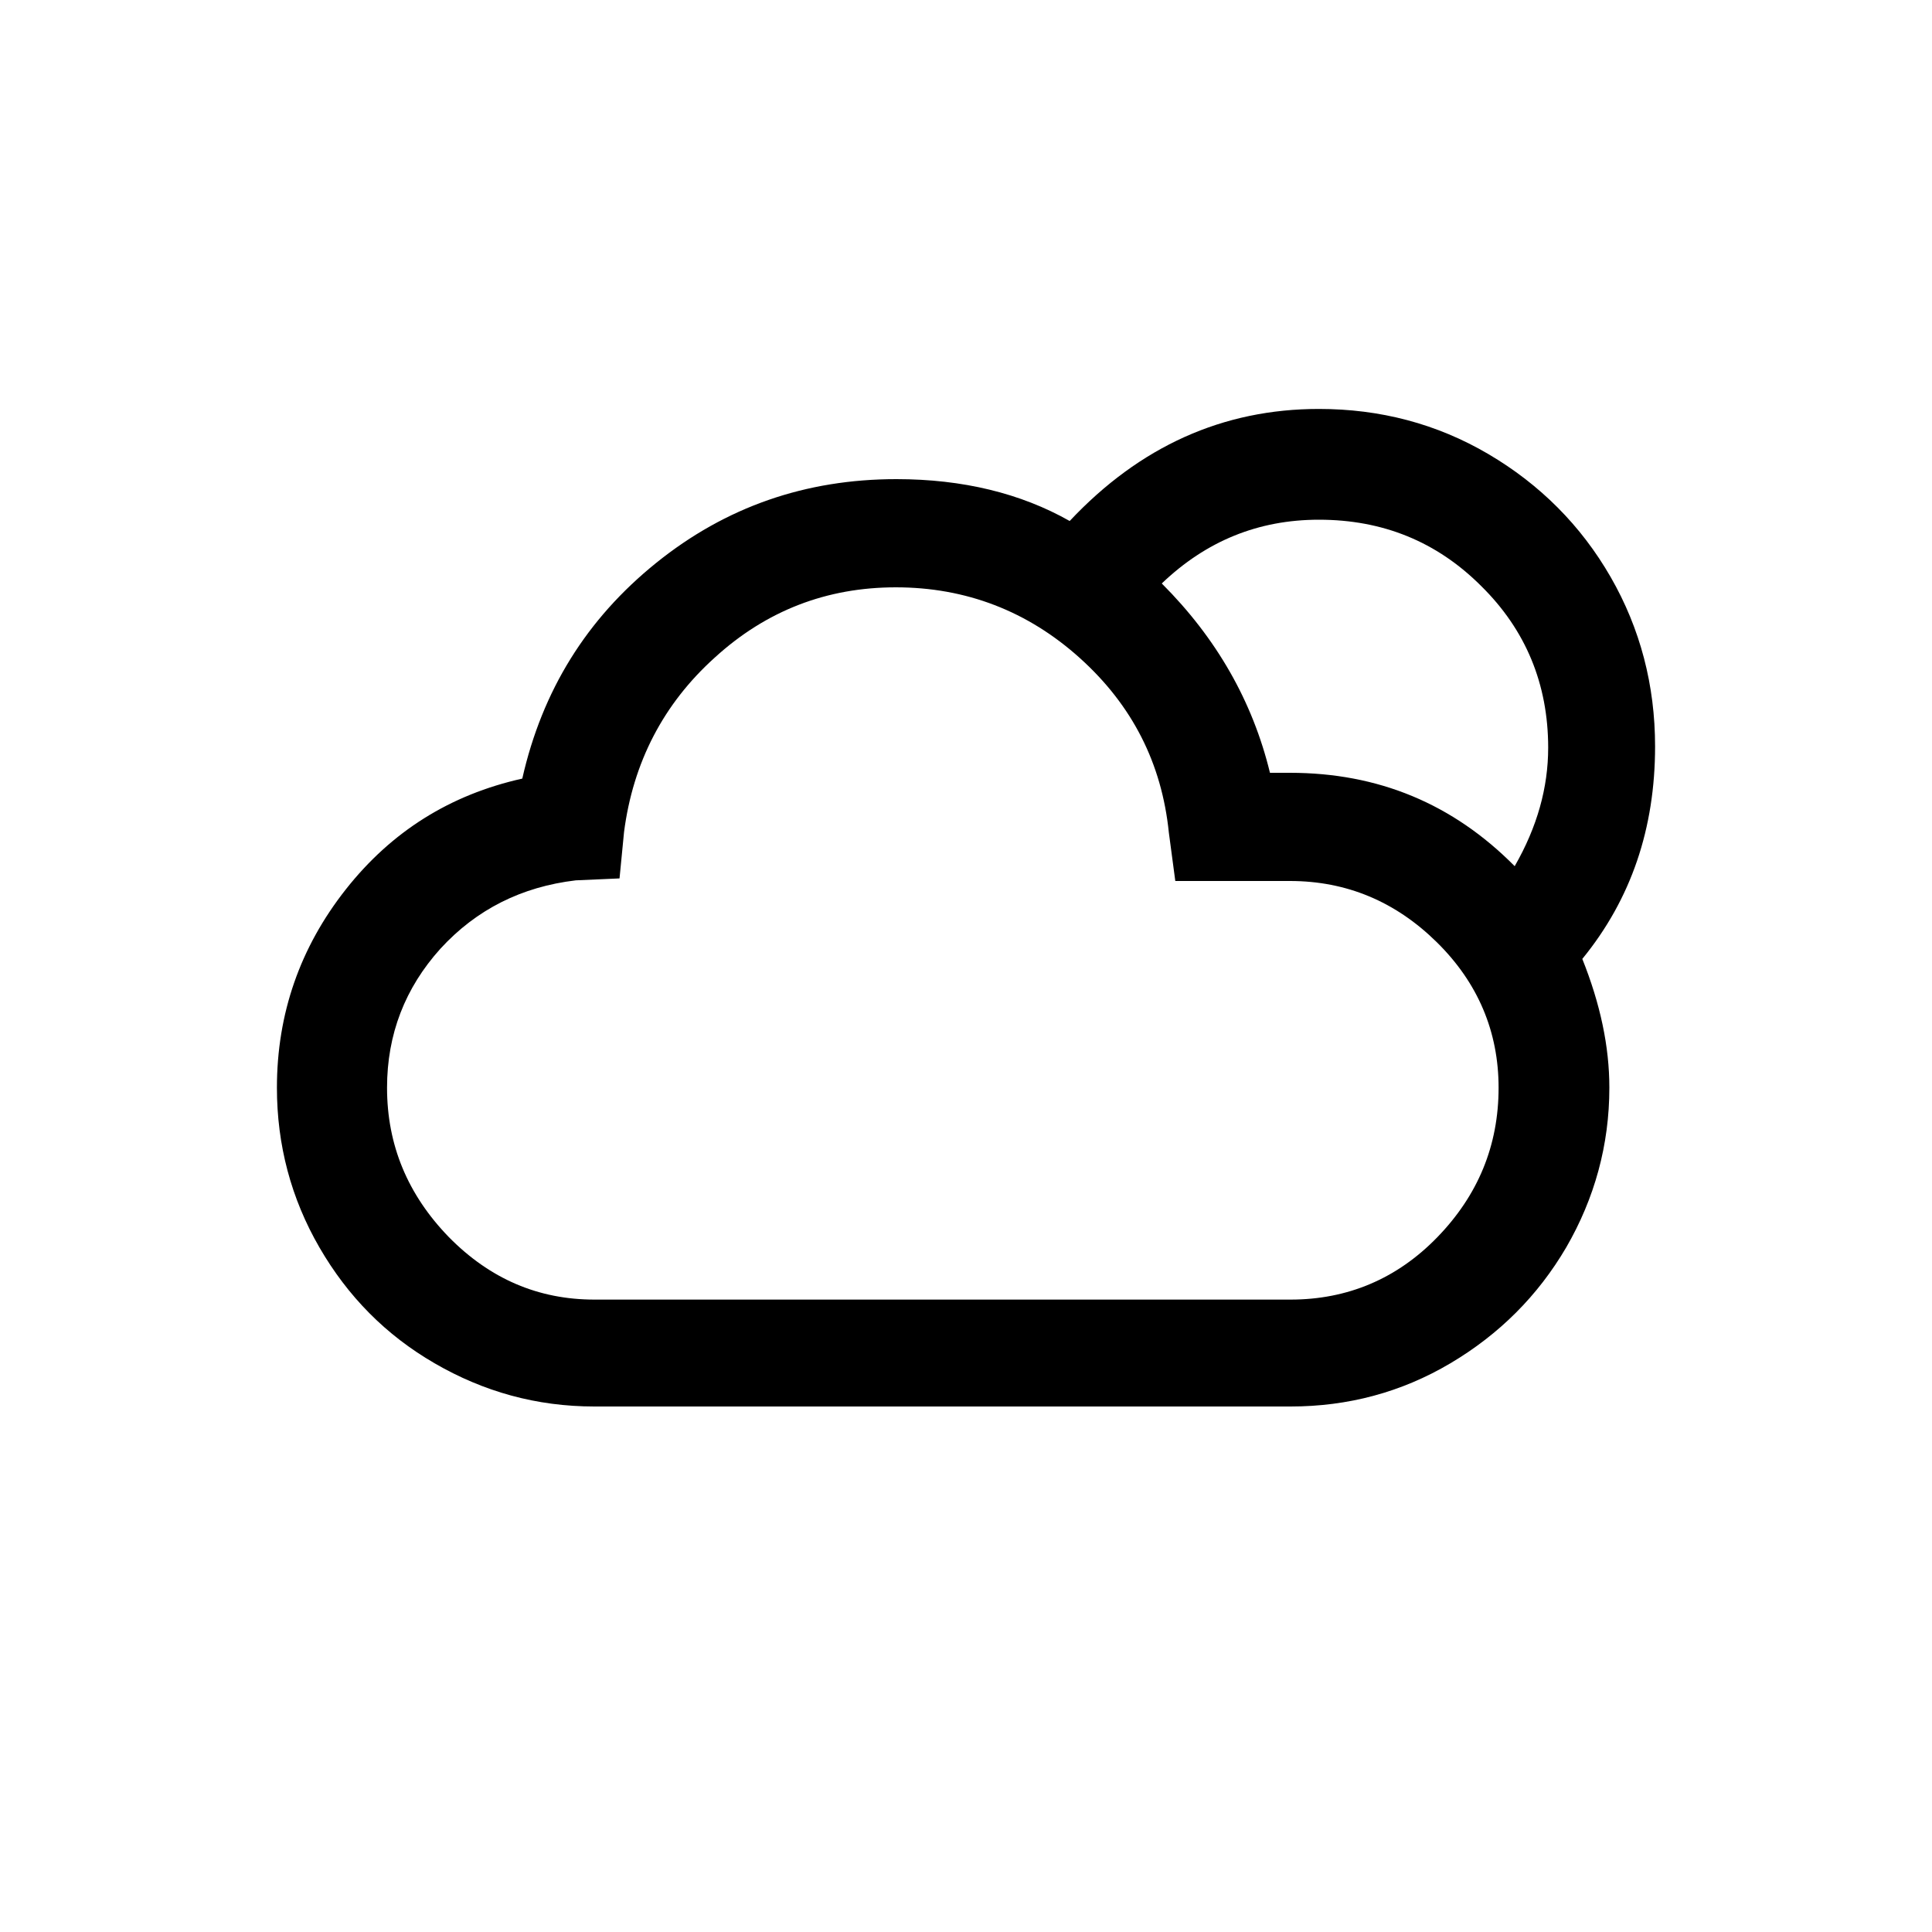
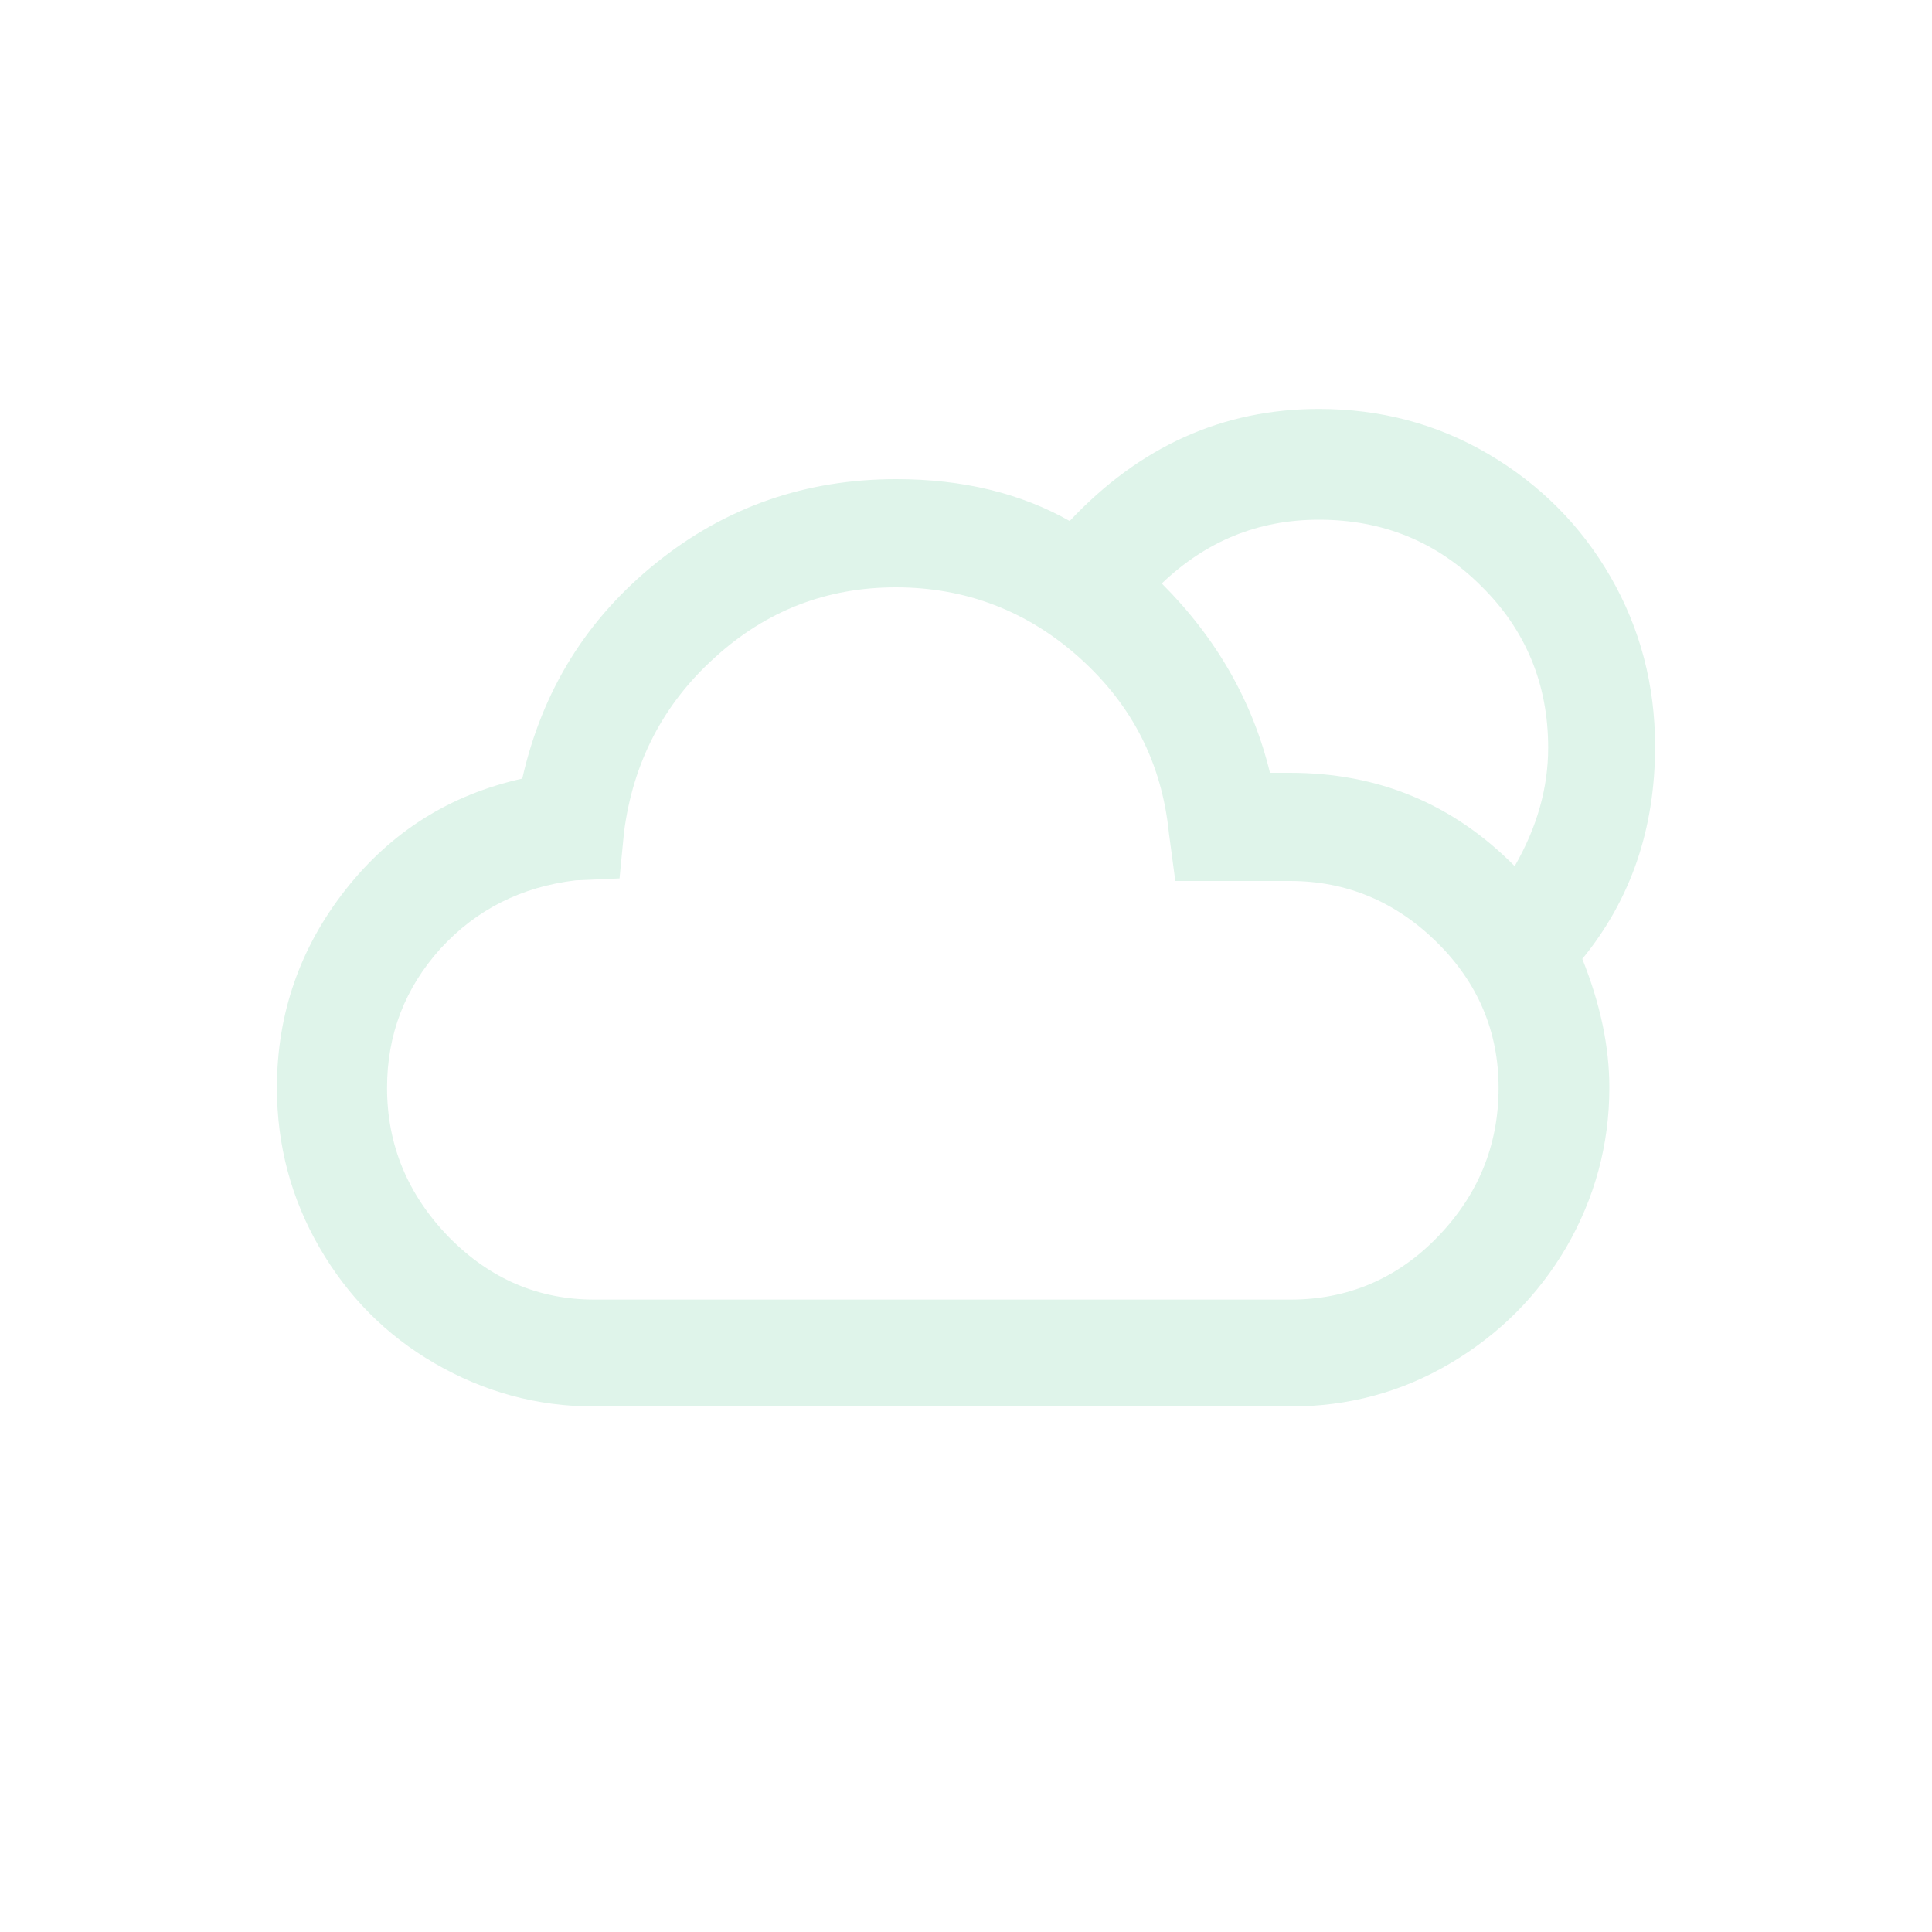
- <svg xmlns="http://www.w3.org/2000/svg" version="1.1" id="Layer_1" x="0px" y="0px" viewBox="0 0 30 30" style="enable-background:new 0 0 30 30;" xml:space="preserve">
+ <svg xmlns="http://www.w3.org/2000/svg" version="1.1" id="Layer_1" x="0px" y="0px" viewBox="0 0 30 30" fill="#dff4ea" style="enable-background:new 0 0 30 30;" xml:space="preserve">
  <path d="M4.3,16.89c0,0.89,0.22,1.72,0.66,2.48s1.03,1.36,1.79,1.8s1.58,0.67,2.48,0.67h10.81c0.89,0,1.72-0.22,2.48-0.67  s1.36-1.05,1.8-1.8c0.44-0.76,0.67-1.59,0.67-2.48c0-0.64-0.14-1.3-0.42-2c0.76-0.93,1.13-2.03,1.13-3.3c0-0.95-0.23-1.83-0.69-2.63  c-0.46-0.8-1.1-1.44-1.9-1.91c-0.8-0.47-1.68-0.7-2.63-0.7c-1.49,0-2.78,0.58-3.87,1.74c-0.76-0.43-1.66-0.65-2.69-0.65  c-1.41,0-2.65,0.43-3.73,1.3s-1.77,1.98-2.08,3.35c-1.12,0.25-2.03,0.82-2.74,1.72C4.66,14.71,4.3,15.74,4.3,16.89z M6.01,16.89  c0-0.83,0.28-1.55,0.83-2.16c0.56-0.61,1.26-0.96,2.1-1.06l0.68-0.03l0.07-0.72c0.14-1.08,0.61-1.99,1.41-2.71  c0.8-0.73,1.74-1.09,2.81-1.09c1.09,0,2.05,0.37,2.86,1.1s1.27,1.63,1.38,2.71l0.1,0.75h1.78c0.88,0,1.64,0.32,2.28,0.95  s0.96,1.39,0.96,2.26c0,0.9-0.32,1.67-0.95,2.32s-1.4,0.97-2.28,0.97H9.23c-0.87,0-1.62-0.32-2.26-0.97  C6.33,18.55,6.01,17.78,6.01,16.89z M18.04,9.06c0.69-0.66,1.5-0.99,2.44-0.99c0.99,0,1.83,0.34,2.52,1.03  c0.69,0.68,1.04,1.52,1.04,2.51c0,0.62-0.17,1.23-0.52,1.84C22.56,12.48,21.4,12,20.03,12h-0.31C19.45,10.89,18.89,9.91,18.04,9.06z  " />
</svg>
